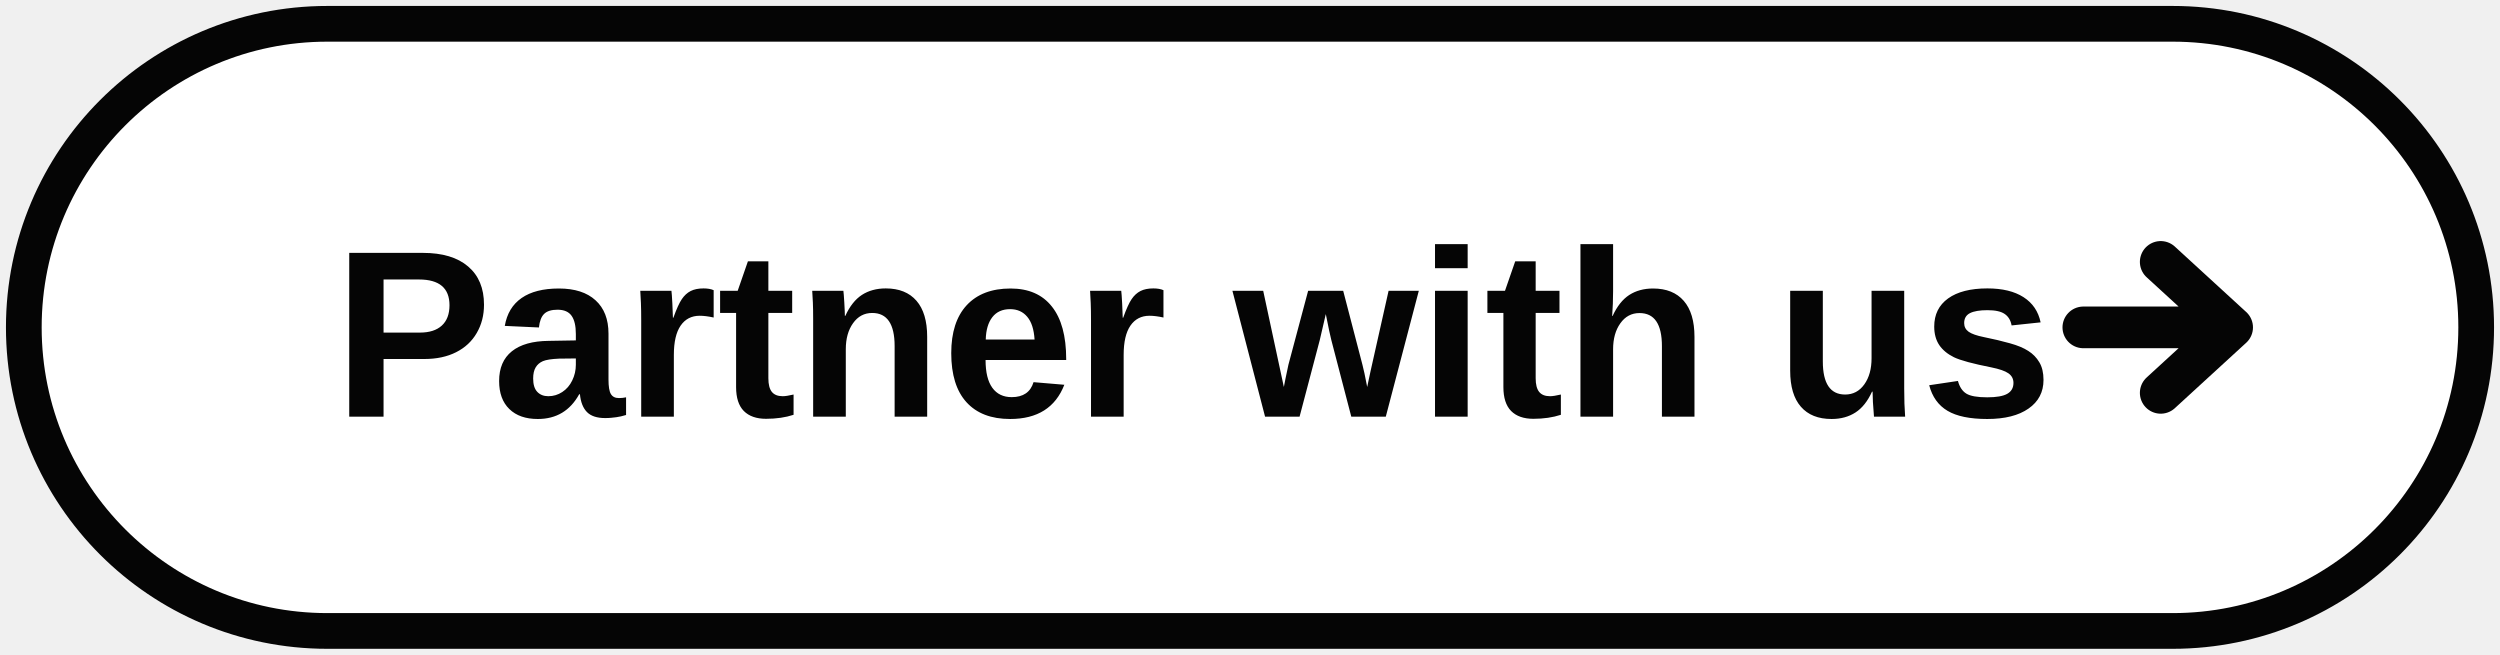
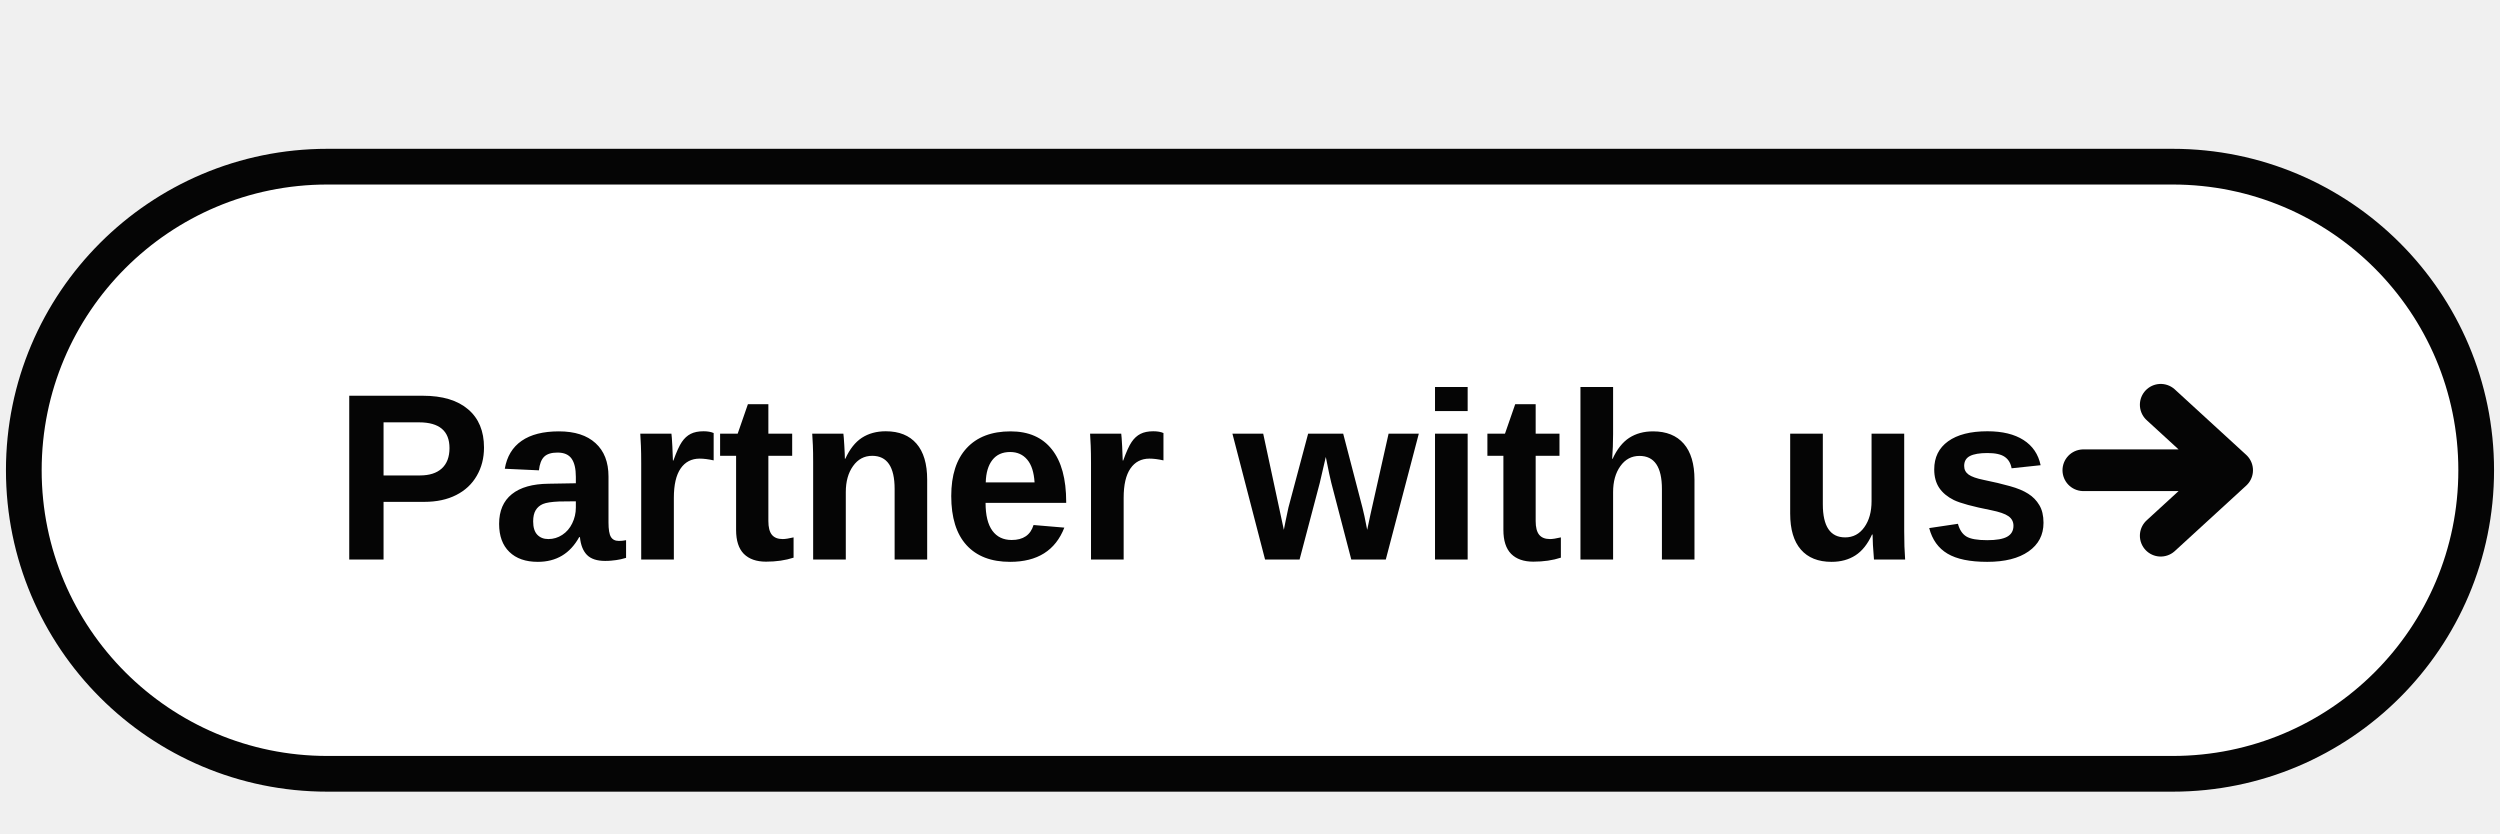
- <svg xmlns="http://www.w3.org/2000/svg" viewBox="0 0 420 110">
-   <rect x="4" y="4" width="412" height="102" rx="51" fill="#ffffff" stroke="#050505" stroke-width="6" />
-   <text x="56" y="70" font-family="Arial, Helvetica, sans-serif" font-size="40" font-weight="700" fill="#050505">Partner with us</text>
-   <path d="M350 55h22m-9-11 12 11-12 11" fill="none" stroke="#050505" stroke-width="7" stroke-linecap="round" stroke-linejoin="round" />
+ <svg xmlns="http://www.w3.org/2000/svg" viewBox="0 0 420 140">
+   <rect x="4" y="28" width="412" height="102" rx="51" fill="#ffffff" stroke="#050505" stroke-width="6" />
+   <text x="56" y="94" font-family="Arial, Helvetica, sans-serif" font-size="40" font-weight="700" fill="#050505">Partner with us</text>
+   <path d="M350 79h22m-9-11 12 11-12 11" fill="none" stroke="#050505" stroke-width="7" stroke-linecap="round" stroke-linejoin="round" />
</svg>
